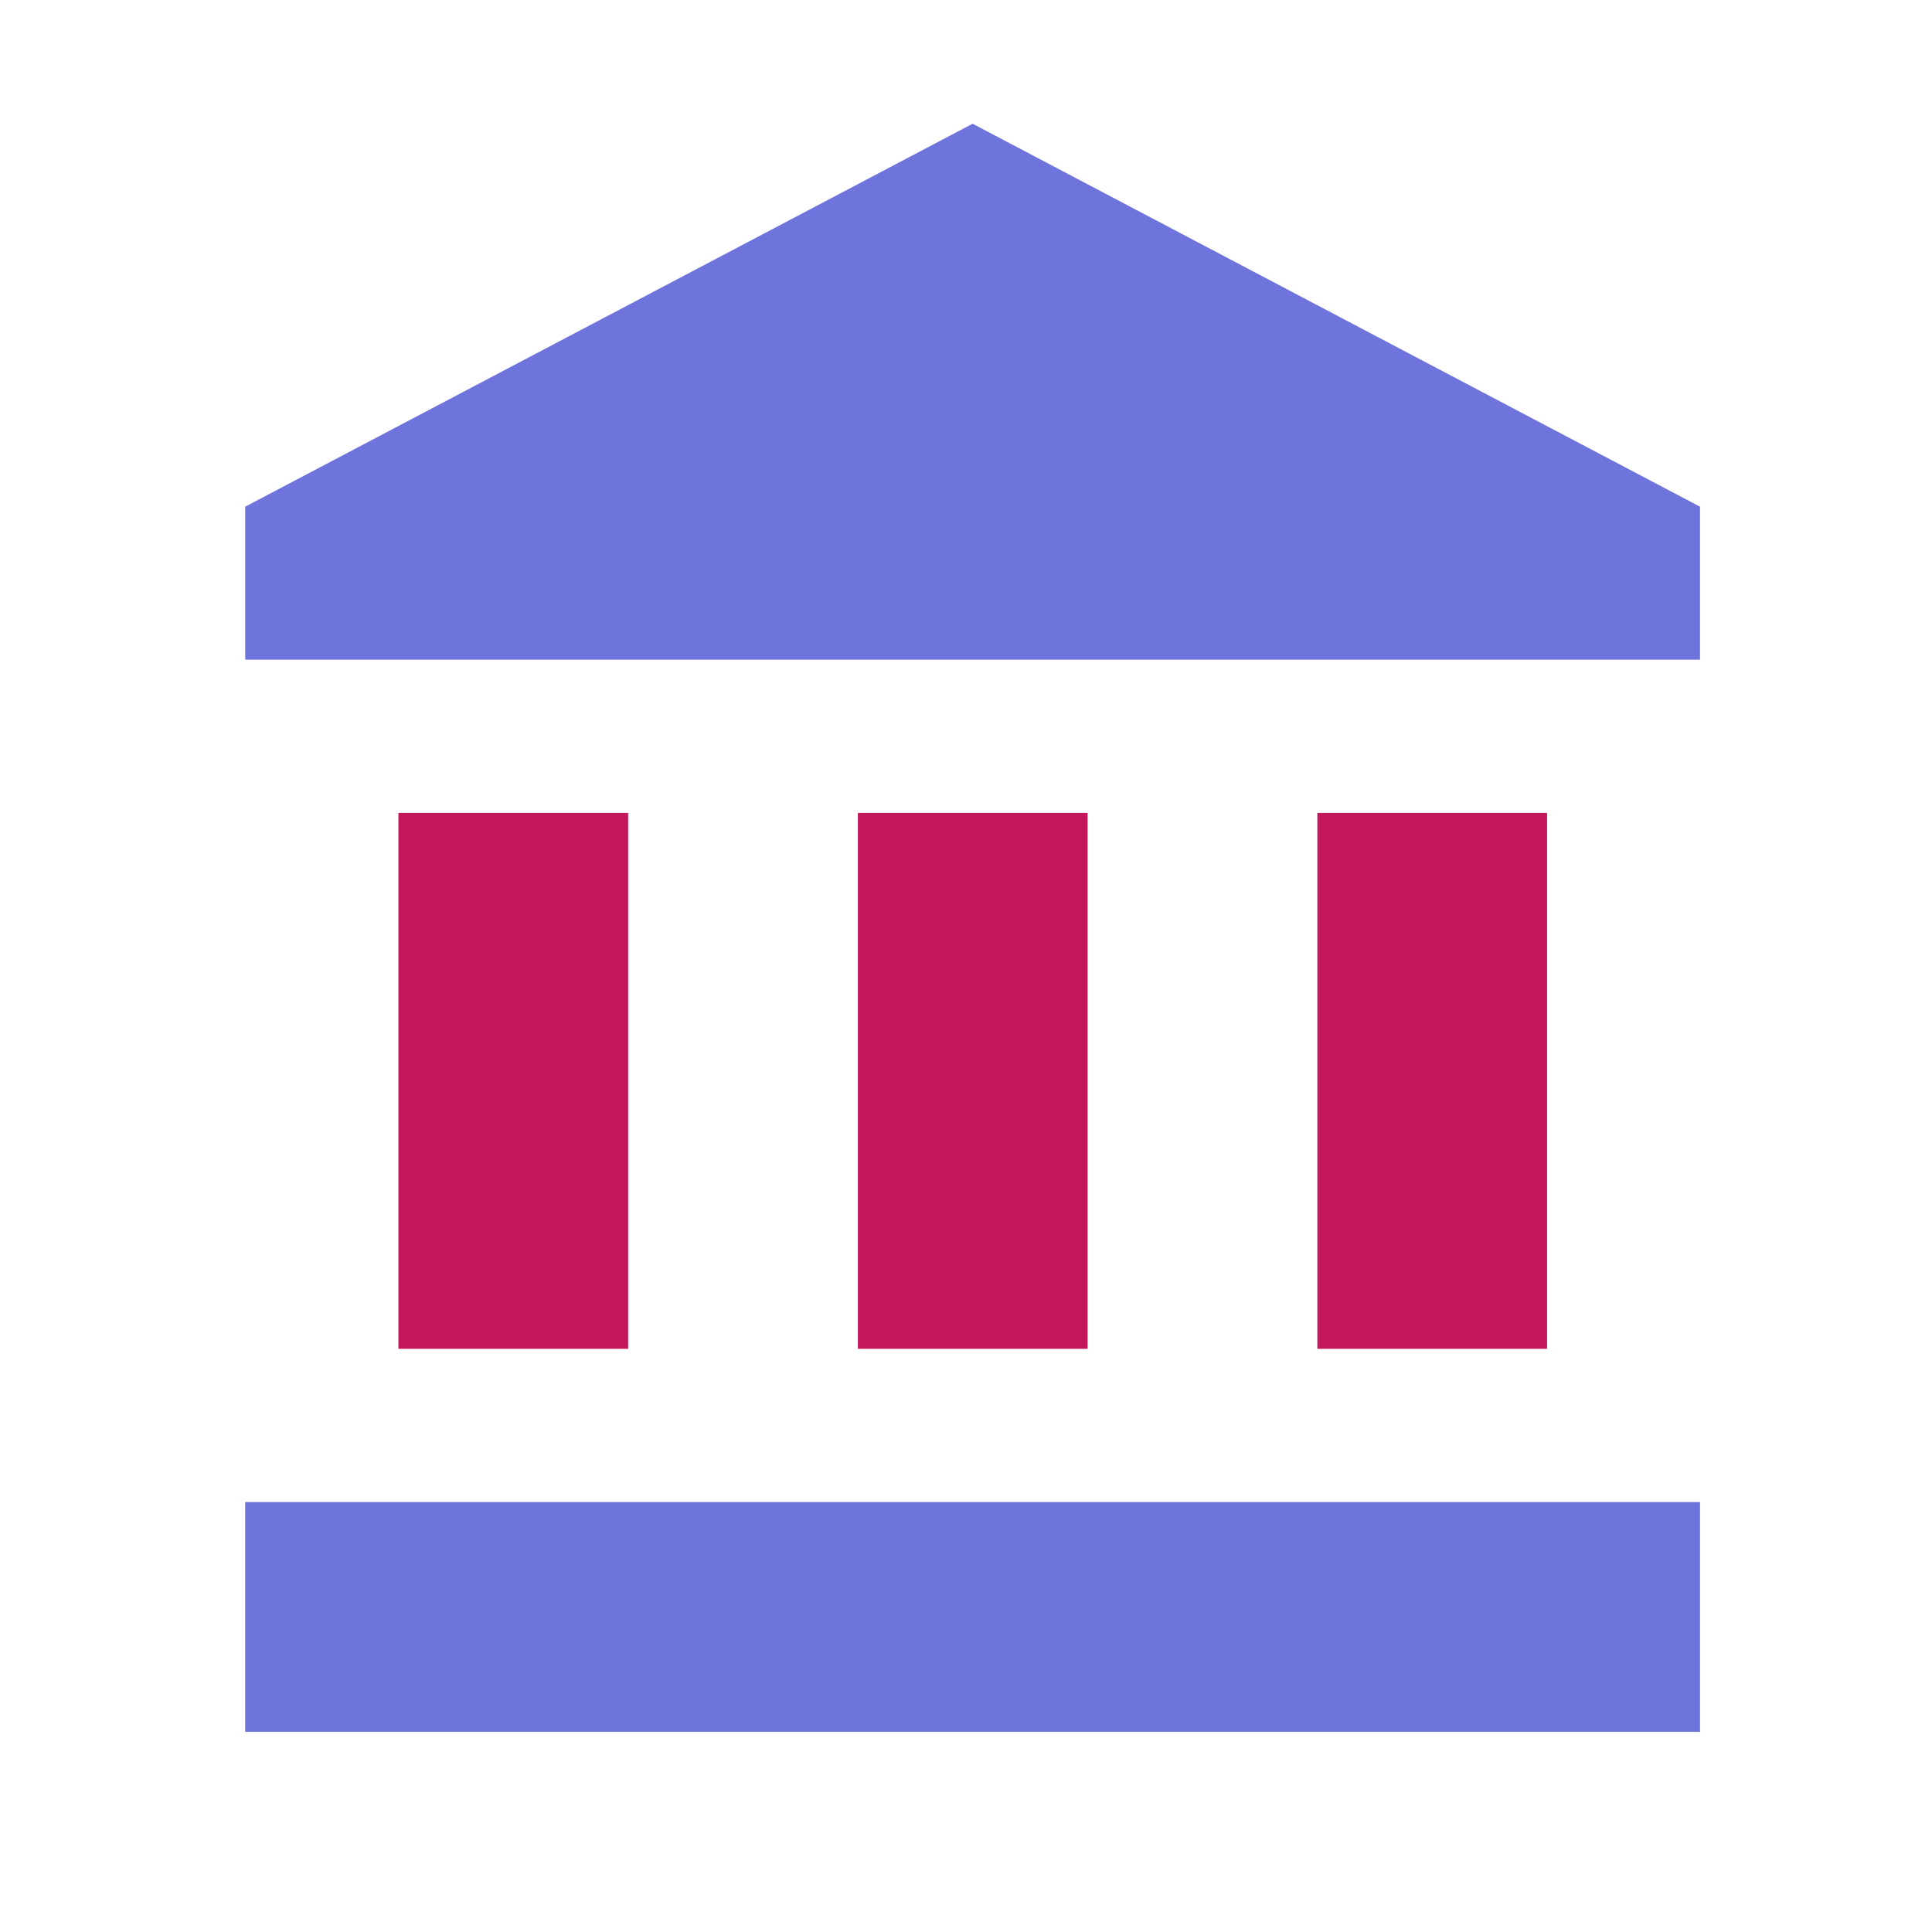
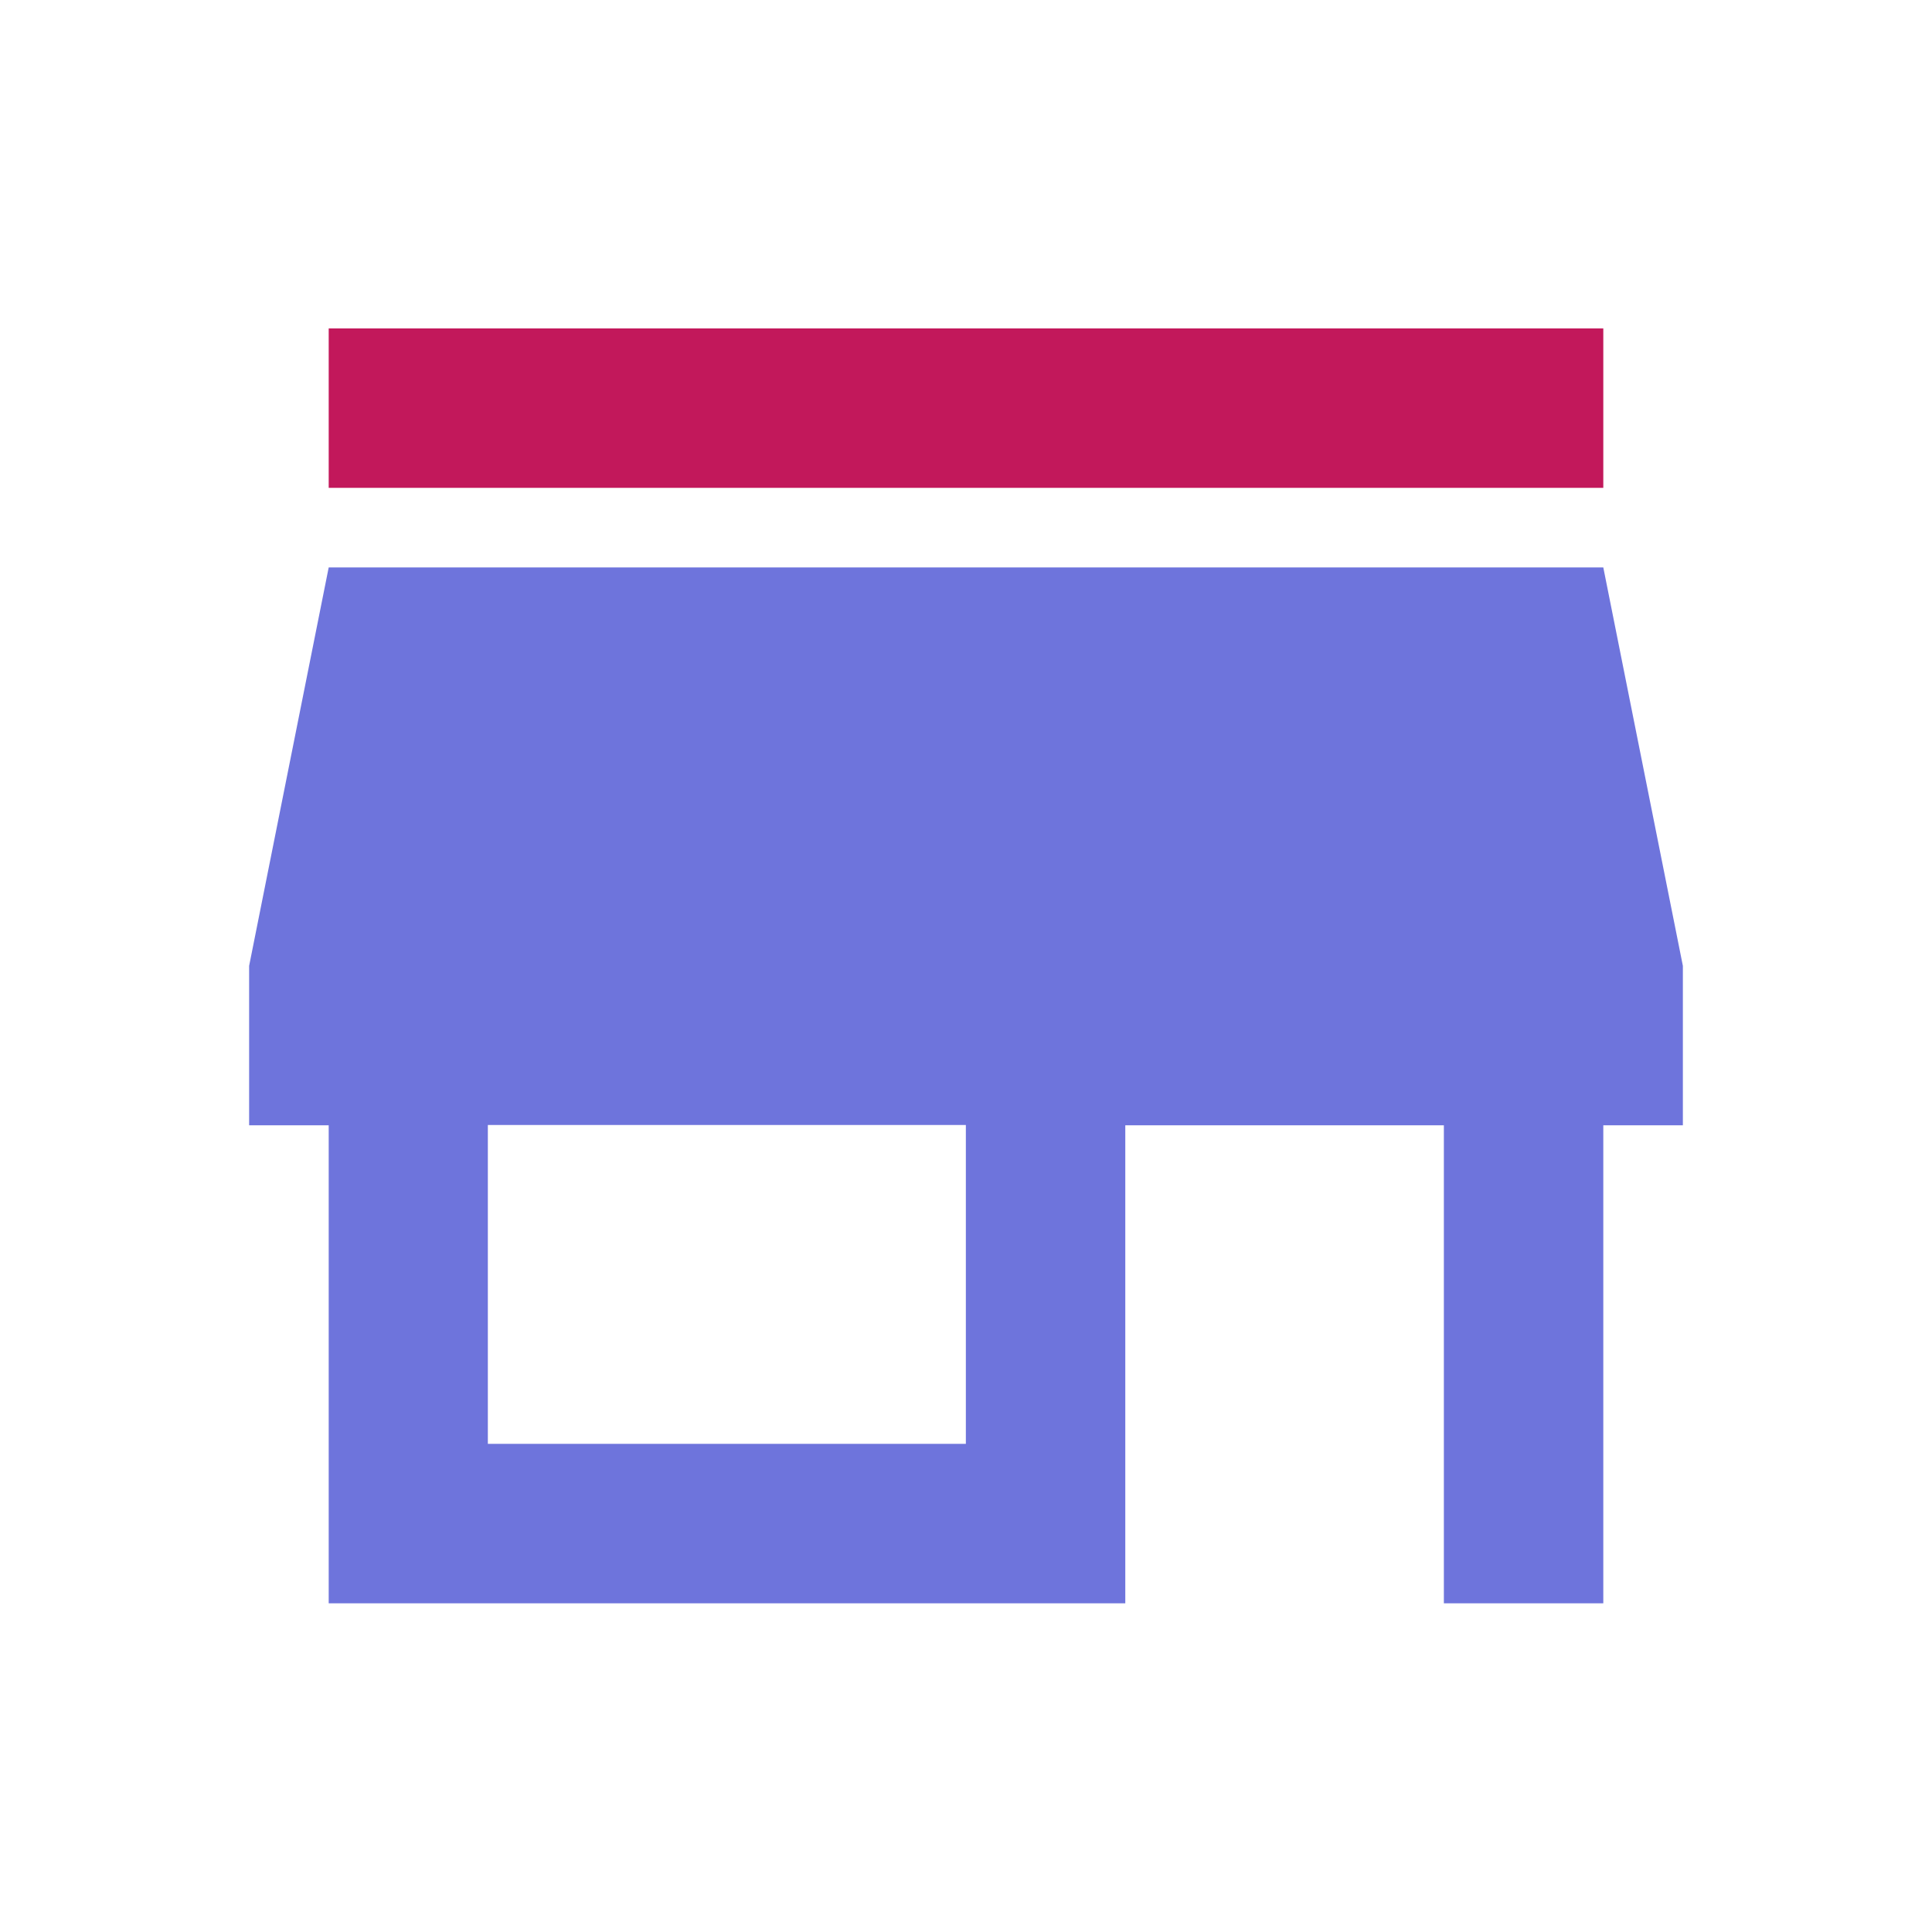
<svg xmlns="http://www.w3.org/2000/svg" version="1.1" id="Layer_1" x="0px" y="0px" viewBox="0 0 687.1 687.1" style="enable-background:new 0 0 687.1 687.1;" xml:space="preserve">
  <style type="text/css">
- 	.st0{fill:none;}
- 	.st1{fill:#6E74DC;}
- 	.st2{fill:#C2185B;}
+ 	.st0{fill:#6E74DC;}
+ 	.st1{fill:#C2185B;}
</style>
  <g>
-     <path class="st0" d="M32.8,16.8h653.5v653.5H32.8V16.8z" />
-     <rect x="87.2" y="534.2" class="st1" width="517.4" height="81.7" />
+     <rect x="-1220.3" y="534.2" class="st0" width="517.4" height="81.7" />
    <g>
-       <rect x="141.7" y="289.1" class="st2" width="81.7" height="190.6" />
-       <rect x="305.1" y="289.1" class="st2" width="81.7" height="190.6" />
-       <rect x="468.5" y="289.1" class="st2" width="81.7" height="190.6" />
+       <rect x="-1165.8" y="289.1" class="st1" width="81.7" height="190.6" />
+       <rect x="-1002.4" y="289.1" class="st1" width="81.7" height="190.6" />
+       <rect x="-839" y="289.1" class="st1" width="81.7" height="190.6" />
    </g>
-     <polygon class="st1" points="345.9,44 87.2,180.2 87.2,234.6 604.6,234.6 604.6,180.2  " />
+     <polygon class="st0" points="-961.6,44 -1220.3,180.2 -1220.3,234.6 -702.9,234.6 -702.9,180.2  " />
  </g>
  <g>
-     <path class="st0" d="M1312.8,3.6h680v680h-680V3.6z" />
-     <rect x="1426.2" y="116.9" class="st2" width="453.3" height="56.7" />
-     <path class="st1" d="M1879.5,201.9h-453.3l-28.3,141.7v56.7h28.3v170h283.3v-170h113.3v170h56.7v-170h28.3v-56.7L1879.5,201.9z    M1652.8,513.6h-170V400.2h170V513.6z" />
+     <rect x="116.9" y="116.8" class="st1" width="453.3" height="56.7" />
+     <path class="st0" d="M570.2,201.8H116.9L88.6,343.5v56.7h28.3v170h283.3v-170h113.3v170h56.7v-170h28.3v-56.7L570.2,201.8z    M343.5,513.5h-170V400.1h170V513.5z" />
  </g>
  <g>
-     <path class="st0" d="M-1060.2,22.4h642.3v642.3h-642.3V22.4z" />
-     <path class="st1" d="M-819.3,477.4l80.3-78.7c-10.4-1.1-18.2-1.6-26.8-1.6c-71.5,0-214.1,35.9-214.1,107.1v53.5H-739L-819.3,477.4z    M-765.8,343.6c59.1,0,107.1-47.9,107.1-107.1s-47.9-107.1-107.1-107.1s-107.1,47.9-107.1,107.1S-824.9,343.6-765.8,343.6" />
-     <path class="st2" d="M-646.1,571l-92.9-93.7l37.5-37.7l55.4,55.7l137.3-138.4l37.5,37.7C-471.4,394.7-646.1,571-646.1,571z" />
+     <path class="st0" d="M-2124.6,477.4l80.3-78.7c-10.4-1.1-18.2-1.6-26.8-1.6c-71.5,0-214.1,35.9-214.1,107.1v53.5h240.9   L-2124.6,477.4z M-2071.1,343.6c59.1,0,107.1-47.9,107.1-107.1s-47.9-107.1-107.1-107.1c-59.2,0-107.1,47.9-107.1,107.1   S-2130.2,343.6-2071.1,343.6" />
+     <path class="st1" d="M-1951.4,571l-92.9-93.7l37.5-37.7l55.4,55.7l137.3-138.4l37.5,37.7C-1776.7,394.7-1951.4,571-1951.4,571z" />
  </g>
</svg>
